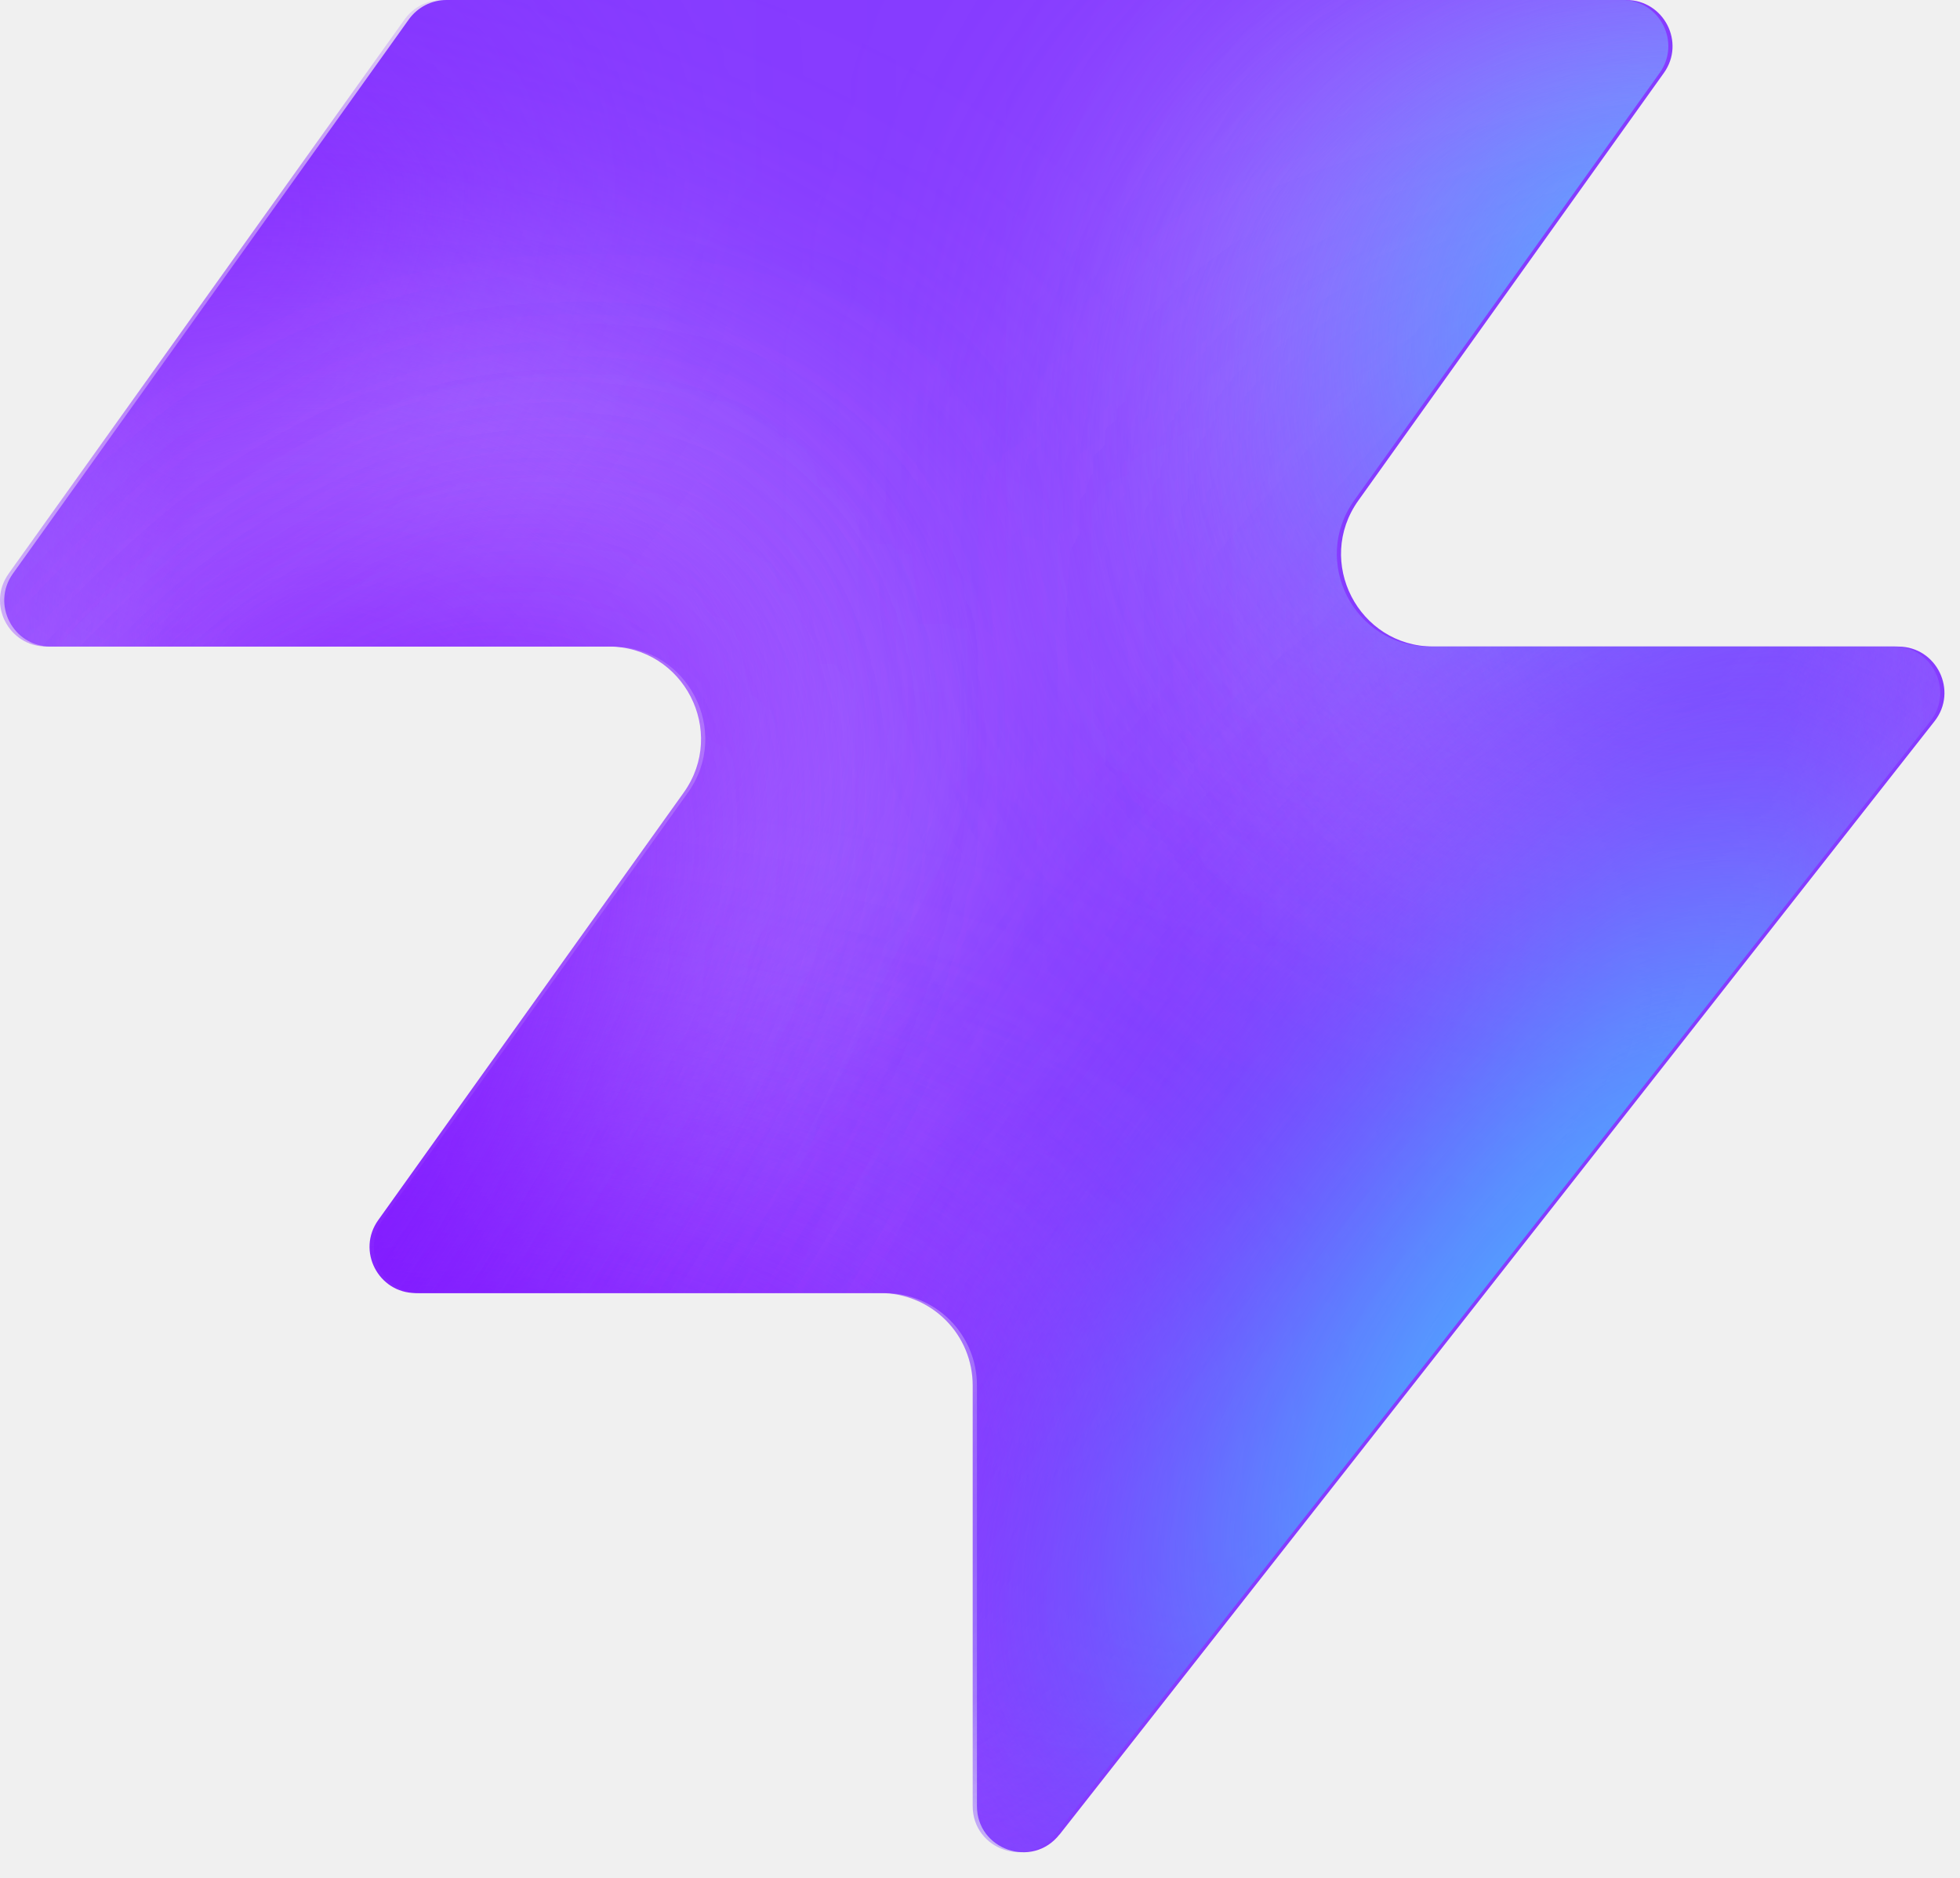
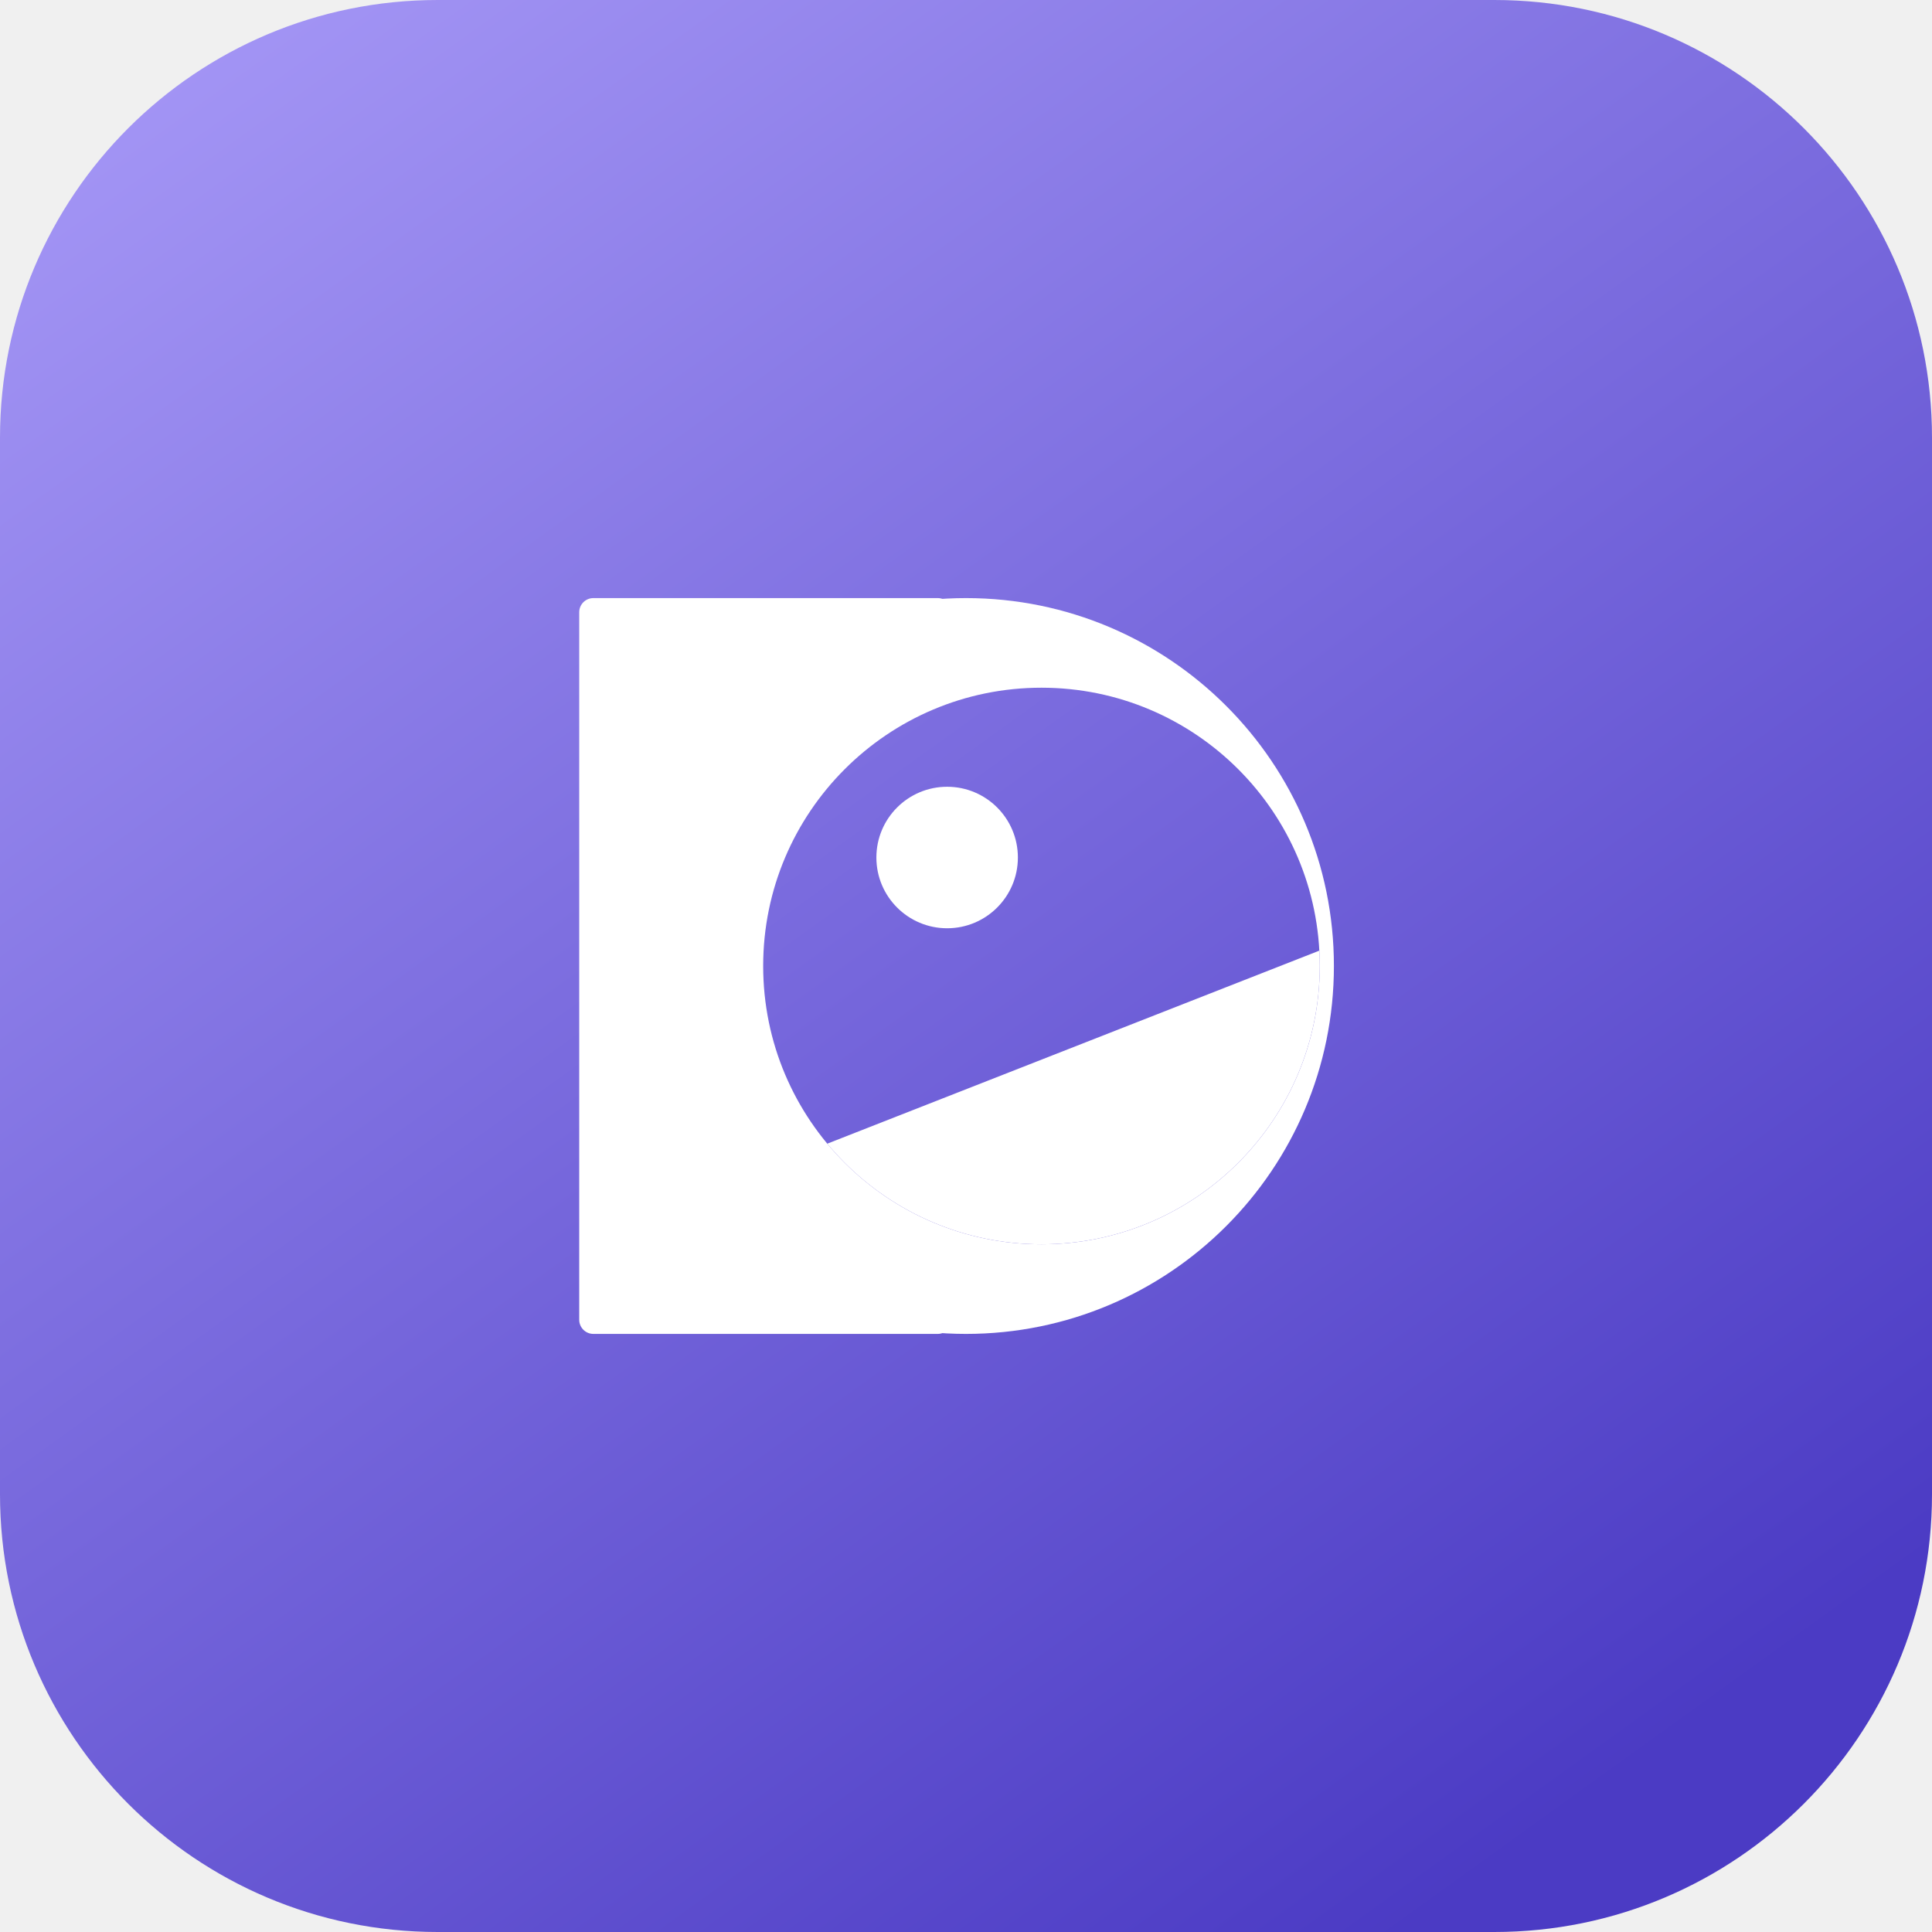
- <svg xmlns="http://www.w3.org/2000/svg" width="48" height="46" fill="none" viewBox="0 0 48 46">
-   <path fill="#863bff" d="M25.946 44.938c-.664.845-2.021.375-2.021-.698V33.937a2.26 2.26 0 0 0-2.262-2.262H10.287c-.92 0-1.456-1.04-.92-1.788l7.48-10.471c1.07-1.497 0-3.578-1.842-3.578H1.237c-.92 0-1.456-1.04-.92-1.788L10.013.474c.214-.297.556-.474.92-.474h28.894c.92 0 1.456 1.04.92 1.788l-7.48 10.471c-1.07 1.498 0 3.579 1.842 3.579h11.377c.943 0 1.473 1.088.89 1.83L25.947 44.94z" style="fill:#863bff;fill:color(display-p3 .525 .23 1);fill-opacity:1" />
-   <mask id="a" width="48" height="46" x="0" y="0" maskUnits="userSpaceOnUse" style="mask-type:alpha">
-     <path fill="#000" d="M25.842 44.938c-.664.844-2.021.375-2.021-.698V33.937a2.26 2.26 0 0 0-2.262-2.262H10.183c-.92 0-1.456-1.04-.92-1.788l7.48-10.471c1.07-1.498 0-3.579-1.842-3.579H1.133c-.92 0-1.456-1.04-.92-1.787L9.91.473c.214-.297.556-.474.92-.474h28.894c.92 0 1.456 1.04.92 1.788l-7.48 10.471c-1.07 1.498 0 3.578 1.842 3.578h11.377c.943 0 1.473 1.088.89 1.832L25.843 44.94z" style="fill:#000;fill-opacity:1" />
-   </mask>
-   <g mask="url(#a)">
-     <g filter="url(#b)">
-       <ellipse cx="5.508" cy="14.704" fill="#ede6ff" rx="5.508" ry="14.704" style="fill:#ede6ff;fill:color(display-p3 .927 .903 1);fill-opacity:1" transform="matrix(.00324 1 1 -.00324 -4.47 31.516)" />
-     </g>
-     <g filter="url(#c)">
-       <ellipse cx="10.399" cy="29.851" fill="#ede6ff" rx="10.399" ry="29.851" style="fill:#ede6ff;fill:color(display-p3 .927 .903 1);fill-opacity:1" transform="matrix(.00324 1 1 -.00324 -39.328 7.883)" />
-     </g>
-     <g filter="url(#d)">
-       <ellipse cx="5.508" cy="30.487" fill="#7e14ff" rx="5.508" ry="30.487" style="fill:#7e14ff;fill:color(display-p3 .492 .077 1);fill-opacity:1" transform="rotate(89.814 -25.913 -14.639)scale(1 -1)" />
-     </g>
-     <g filter="url(#e)">
-       <ellipse cx="5.508" cy="30.599" fill="#7e14ff" rx="5.508" ry="30.599" style="fill:#7e14ff;fill:color(display-p3 .492 .077 1);fill-opacity:1" transform="rotate(89.814 -32.644 -3.334)scale(1 -1)" />
-     </g>
-     <g filter="url(#f)">
-       <ellipse cx="5.508" cy="30.599" fill="#7e14ff" rx="5.508" ry="30.599" style="fill:#7e14ff;fill:color(display-p3 .492 .077 1);fill-opacity:1" transform="matrix(.00324 1 1 -.00324 -34.34 30.47)" />
-     </g>
-     <g filter="url(#g)">
-       <ellipse cx="14.072" cy="22.078" fill="#ede6ff" rx="14.072" ry="22.078" style="fill:#ede6ff;fill:color(display-p3 .927 .903 1);fill-opacity:1" transform="rotate(93.35 24.506 48.493)scale(-1 1)" />
-     </g>
-     <g filter="url(#h)">
-       <ellipse cx="3.47" cy="21.501" fill="#7e14ff" rx="3.47" ry="21.501" style="fill:#7e14ff;fill:color(display-p3 .492 .077 1);fill-opacity:1" transform="rotate(89.009 28.708 47.59)scale(-1 1)" />
-     </g>
-     <g filter="url(#i)">
-       <ellipse cx="3.47" cy="21.501" fill="#7e14ff" rx="3.47" ry="21.501" style="fill:#7e14ff;fill:color(display-p3 .492 .077 1);fill-opacity:1" transform="rotate(89.009 28.708 47.59)scale(-1 1)" />
-     </g>
-     <g filter="url(#j)">
-       <ellipse cx=".387" cy="8.972" fill="#7e14ff" rx="4.407" ry="29.108" style="fill:#7e14ff;fill:color(display-p3 .492 .077 1);fill-opacity:1" transform="rotate(39.51 .387 8.972)" />
-     </g>
-     <g filter="url(#k)">
-       <ellipse cx="47.523" cy="-6.092" fill="#7e14ff" rx="4.407" ry="29.108" style="fill:#7e14ff;fill:color(display-p3 .492 .077 1);fill-opacity:1" transform="rotate(37.892 47.523 -6.092)" />
-     </g>
-     <g filter="url(#l)">
-       <ellipse cx="41.412" cy="6.333" fill="#47bfff" rx="5.971" ry="9.665" style="fill:#47bfff;fill:color(display-p3 .28 .748 1);fill-opacity:1" transform="rotate(37.892 41.412 6.333)" />
-     </g>
-     <g filter="url(#m)">
-       <ellipse cx="-1.879" cy="38.332" fill="#7e14ff" rx="4.407" ry="29.108" style="fill:#7e14ff;fill:color(display-p3 .492 .077 1);fill-opacity:1" transform="rotate(37.892 -1.88 38.332)" />
-     </g>
-     <g filter="url(#n)">
-       <ellipse cx="-1.879" cy="38.332" fill="#7e14ff" rx="4.407" ry="29.108" style="fill:#7e14ff;fill:color(display-p3 .492 .077 1);fill-opacity:1" transform="rotate(37.892 -1.88 38.332)" />
-     </g>
-     <g filter="url(#o)">
-       <ellipse cx="35.651" cy="29.907" fill="#7e14ff" rx="4.407" ry="29.108" style="fill:#7e14ff;fill:color(display-p3 .492 .077 1);fill-opacity:1" transform="rotate(37.892 35.651 29.907)" />
-     </g>
-     <g filter="url(#p)">
-       <ellipse cx="38.418" cy="32.4" fill="#47bfff" rx="5.971" ry="15.297" style="fill:#47bfff;fill:color(display-p3 .28 .748 1);fill-opacity:1" transform="rotate(37.892 38.418 32.4)" />
+ <svg xmlns="http://www.w3.org/2000/svg" width="512" height="512" viewBox="0 0 512 512" fill="none">
+   <defs>
+     <linearGradient id="dg-tile" x1="0" y1="0" x2="0.72" y2="1">
+       <stop offset="0%" stop-color="#a99bf8" />
+       <stop offset="100%" stop-color="#4b3bc4" />
+     </linearGradient>
+     <mask id="dg-k-ic">
+       <rect x="92" y="100" width="158" height="312" rx="6" fill="#fff" />
+       <circle cx="256" cy="256" r="156" fill="#fff" />
+       <circle cx="288" cy="256" r="118" fill="#000" />
+     </mask>
+     <clipPath id="dg-c-ic">
+       <circle cx="288" cy="256" r="118" />
+     </clipPath>
+   </defs>
+   <rect x="0" y="0" width="512" height="512" rx="116" fill="url(#dg-tile)" />
+   <g transform="translate(96 96) scale(0.625)">
+     <g fill="#ffffff">
+       <rect x="0" y="0" width="512" height="512" mask="url(#dg-k-ic)" />
+       <circle cx="248" cy="210" r="30" />
+       <g clip-path="url(#dg-c-ic)">
+         <path d="M170 342 L430 240 L444 396 L156 396 Z" />
+       </g>
    </g>
  </g>
-   <defs>
-     <filter id="b" width="60.045" height="41.654" x="-19.77" y="16.149" color-interpolation-filters="sRGB" filterUnits="userSpaceOnUse">
-       <feFlood flood-opacity="0" result="BackgroundImageFix" />
-       <feBlend in="SourceGraphic" in2="BackgroundImageFix" result="shape" />
-       <feGaussianBlur result="effect1_foregroundBlur_2002_17158" stdDeviation="7.659" />
-     </filter>
-     <filter id="c" width="90.34" height="51.437" x="-54.613" y="-7.533" color-interpolation-filters="sRGB" filterUnits="userSpaceOnUse">
-       <feFlood flood-opacity="0" result="BackgroundImageFix" />
-       <feBlend in="SourceGraphic" in2="BackgroundImageFix" result="shape" />
-       <feGaussianBlur result="effect1_foregroundBlur_2002_17158" stdDeviation="7.659" />
-     </filter>
-     <filter id="d" width="79.355" height="29.4" x="-49.64" y="2.03" color-interpolation-filters="sRGB" filterUnits="userSpaceOnUse">
-       <feFlood flood-opacity="0" result="BackgroundImageFix" />
-       <feBlend in="SourceGraphic" in2="BackgroundImageFix" result="shape" />
-       <feGaussianBlur result="effect1_foregroundBlur_2002_17158" stdDeviation="4.596" />
-     </filter>
-     <filter id="e" width="79.579" height="29.4" x="-45.045" y="20.029" color-interpolation-filters="sRGB" filterUnits="userSpaceOnUse">
-       <feFlood flood-opacity="0" result="BackgroundImageFix" />
-       <feBlend in="SourceGraphic" in2="BackgroundImageFix" result="shape" />
-       <feGaussianBlur result="effect1_foregroundBlur_2002_17158" stdDeviation="4.596" />
-     </filter>
-     <filter id="f" width="79.579" height="29.4" x="-43.513" y="21.178" color-interpolation-filters="sRGB" filterUnits="userSpaceOnUse">
-       <feFlood flood-opacity="0" result="BackgroundImageFix" />
-       <feBlend in="SourceGraphic" in2="BackgroundImageFix" result="shape" />
-       <feGaussianBlur result="effect1_foregroundBlur_2002_17158" stdDeviation="4.596" />
-     </filter>
-     <filter id="g" width="74.749" height="58.852" x="15.756" y="-17.901" color-interpolation-filters="sRGB" filterUnits="userSpaceOnUse">
-       <feFlood flood-opacity="0" result="BackgroundImageFix" />
-       <feBlend in="SourceGraphic" in2="BackgroundImageFix" result="shape" />
-       <feGaussianBlur result="effect1_foregroundBlur_2002_17158" stdDeviation="7.659" />
-     </filter>
-     <filter id="h" width="61.377" height="25.362" x="23.548" y="2.284" color-interpolation-filters="sRGB" filterUnits="userSpaceOnUse">
-       <feFlood flood-opacity="0" result="BackgroundImageFix" />
-       <feBlend in="SourceGraphic" in2="BackgroundImageFix" result="shape" />
-       <feGaussianBlur result="effect1_foregroundBlur_2002_17158" stdDeviation="4.596" />
-     </filter>
-     <filter id="i" width="61.377" height="25.362" x="23.548" y="2.284" color-interpolation-filters="sRGB" filterUnits="userSpaceOnUse">
-       <feFlood flood-opacity="0" result="BackgroundImageFix" />
-       <feBlend in="SourceGraphic" in2="BackgroundImageFix" result="shape" />
-       <feGaussianBlur result="effect1_foregroundBlur_2002_17158" stdDeviation="4.596" />
-     </filter>
-     <filter id="j" width="56.045" height="63.649" x="-27.636" y="-22.853" color-interpolation-filters="sRGB" filterUnits="userSpaceOnUse">
-       <feFlood flood-opacity="0" result="BackgroundImageFix" />
-       <feBlend in="SourceGraphic" in2="BackgroundImageFix" result="shape" />
-       <feGaussianBlur result="effect1_foregroundBlur_2002_17158" stdDeviation="4.596" />
-     </filter>
-     <filter id="k" width="54.814" height="64.646" x="20.116" y="-38.415" color-interpolation-filters="sRGB" filterUnits="userSpaceOnUse">
-       <feFlood flood-opacity="0" result="BackgroundImageFix" />
-       <feBlend in="SourceGraphic" in2="BackgroundImageFix" result="shape" />
-       <feGaussianBlur result="effect1_foregroundBlur_2002_17158" stdDeviation="4.596" />
-     </filter>
-     <filter id="l" width="33.541" height="35.313" x="24.641" y="-11.323" color-interpolation-filters="sRGB" filterUnits="userSpaceOnUse">
-       <feFlood flood-opacity="0" result="BackgroundImageFix" />
-       <feBlend in="SourceGraphic" in2="BackgroundImageFix" result="shape" />
-       <feGaussianBlur result="effect1_foregroundBlur_2002_17158" stdDeviation="4.596" />
-     </filter>
-     <filter id="m" width="54.814" height="64.646" x="-29.286" y="6.009" color-interpolation-filters="sRGB" filterUnits="userSpaceOnUse">
-       <feFlood flood-opacity="0" result="BackgroundImageFix" />
-       <feBlend in="SourceGraphic" in2="BackgroundImageFix" result="shape" />
-       <feGaussianBlur result="effect1_foregroundBlur_2002_17158" stdDeviation="4.596" />
-     </filter>
-     <filter id="n" width="54.814" height="64.646" x="-29.286" y="6.009" color-interpolation-filters="sRGB" filterUnits="userSpaceOnUse">
-       <feFlood flood-opacity="0" result="BackgroundImageFix" />
-       <feBlend in="SourceGraphic" in2="BackgroundImageFix" result="shape" />
-       <feGaussianBlur result="effect1_foregroundBlur_2002_17158" stdDeviation="4.596" />
-     </filter>
-     <filter id="o" width="54.814" height="64.646" x="8.244" y="-2.416" color-interpolation-filters="sRGB" filterUnits="userSpaceOnUse">
-       <feFlood flood-opacity="0" result="BackgroundImageFix" />
-       <feBlend in="SourceGraphic" in2="BackgroundImageFix" result="shape" />
-       <feGaussianBlur result="effect1_foregroundBlur_2002_17158" stdDeviation="4.596" />
-     </filter>
-     <filter id="p" width="39.409" height="43.623" x="18.713" y="10.588" color-interpolation-filters="sRGB" filterUnits="userSpaceOnUse">
-       <feFlood flood-opacity="0" result="BackgroundImageFix" />
-       <feBlend in="SourceGraphic" in2="BackgroundImageFix" result="shape" />
-       <feGaussianBlur result="effect1_foregroundBlur_2002_17158" stdDeviation="4.596" />
-     </filter>
-   </defs>
</svg>
